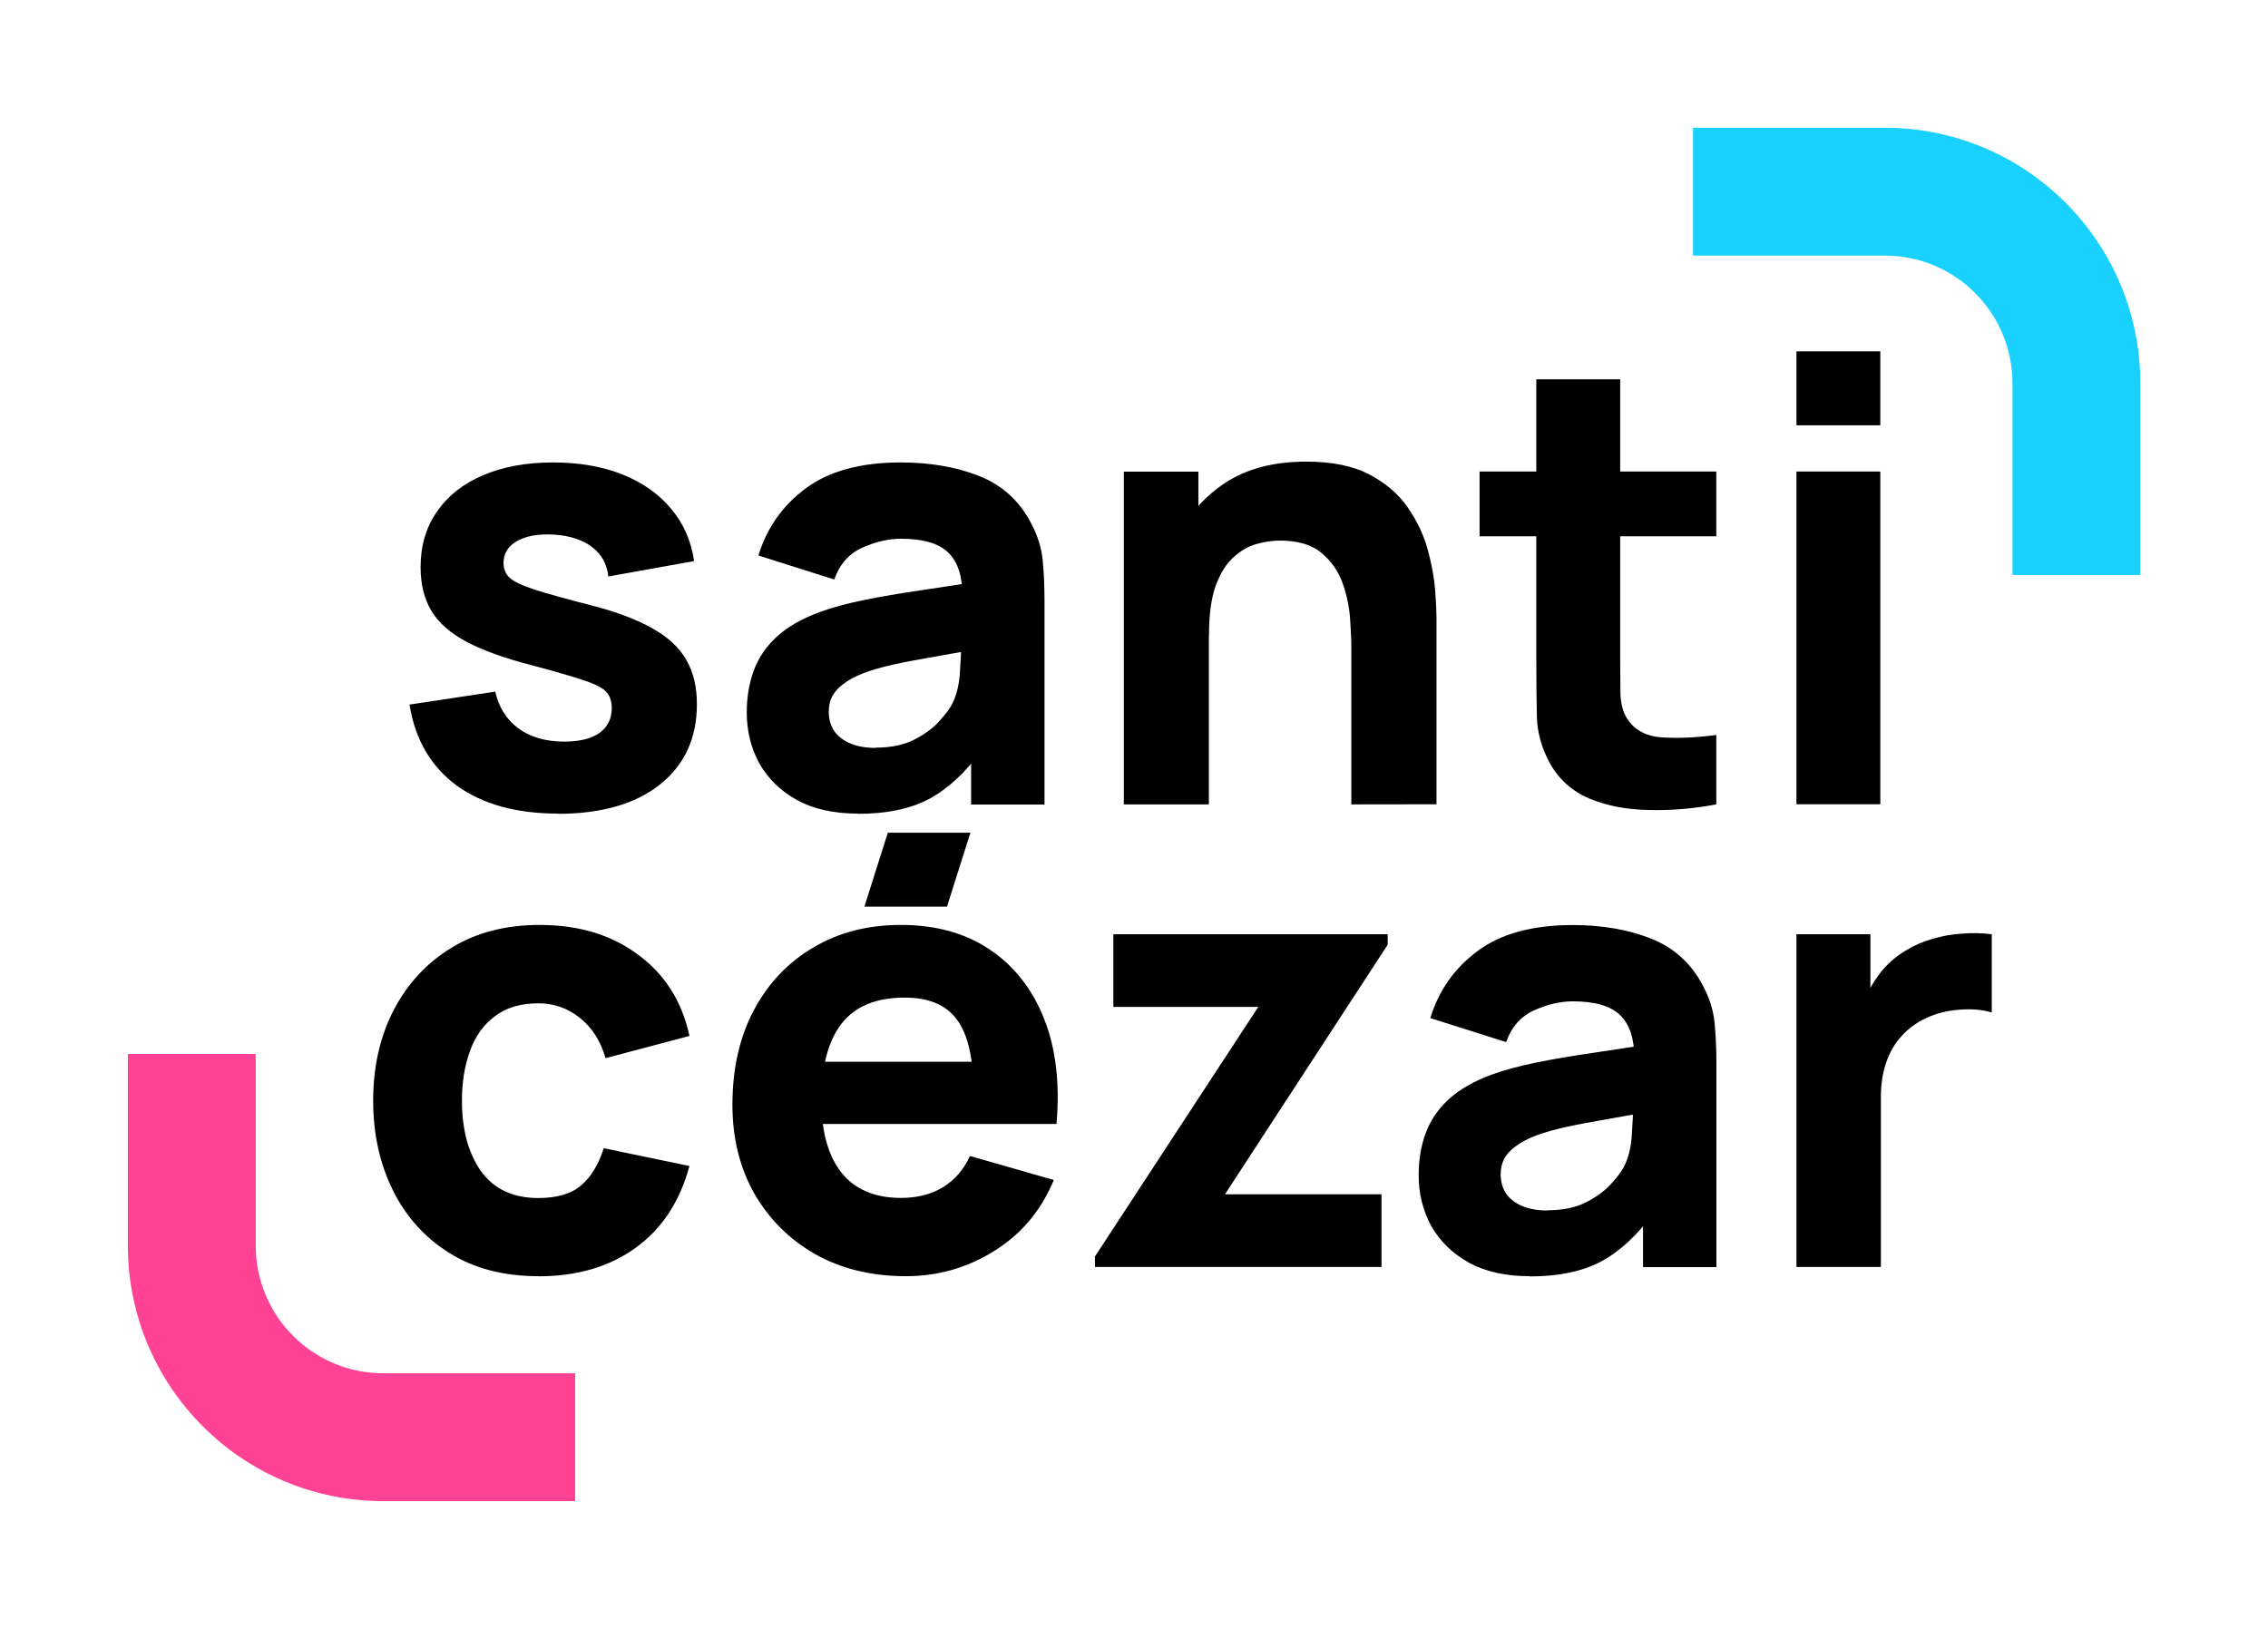
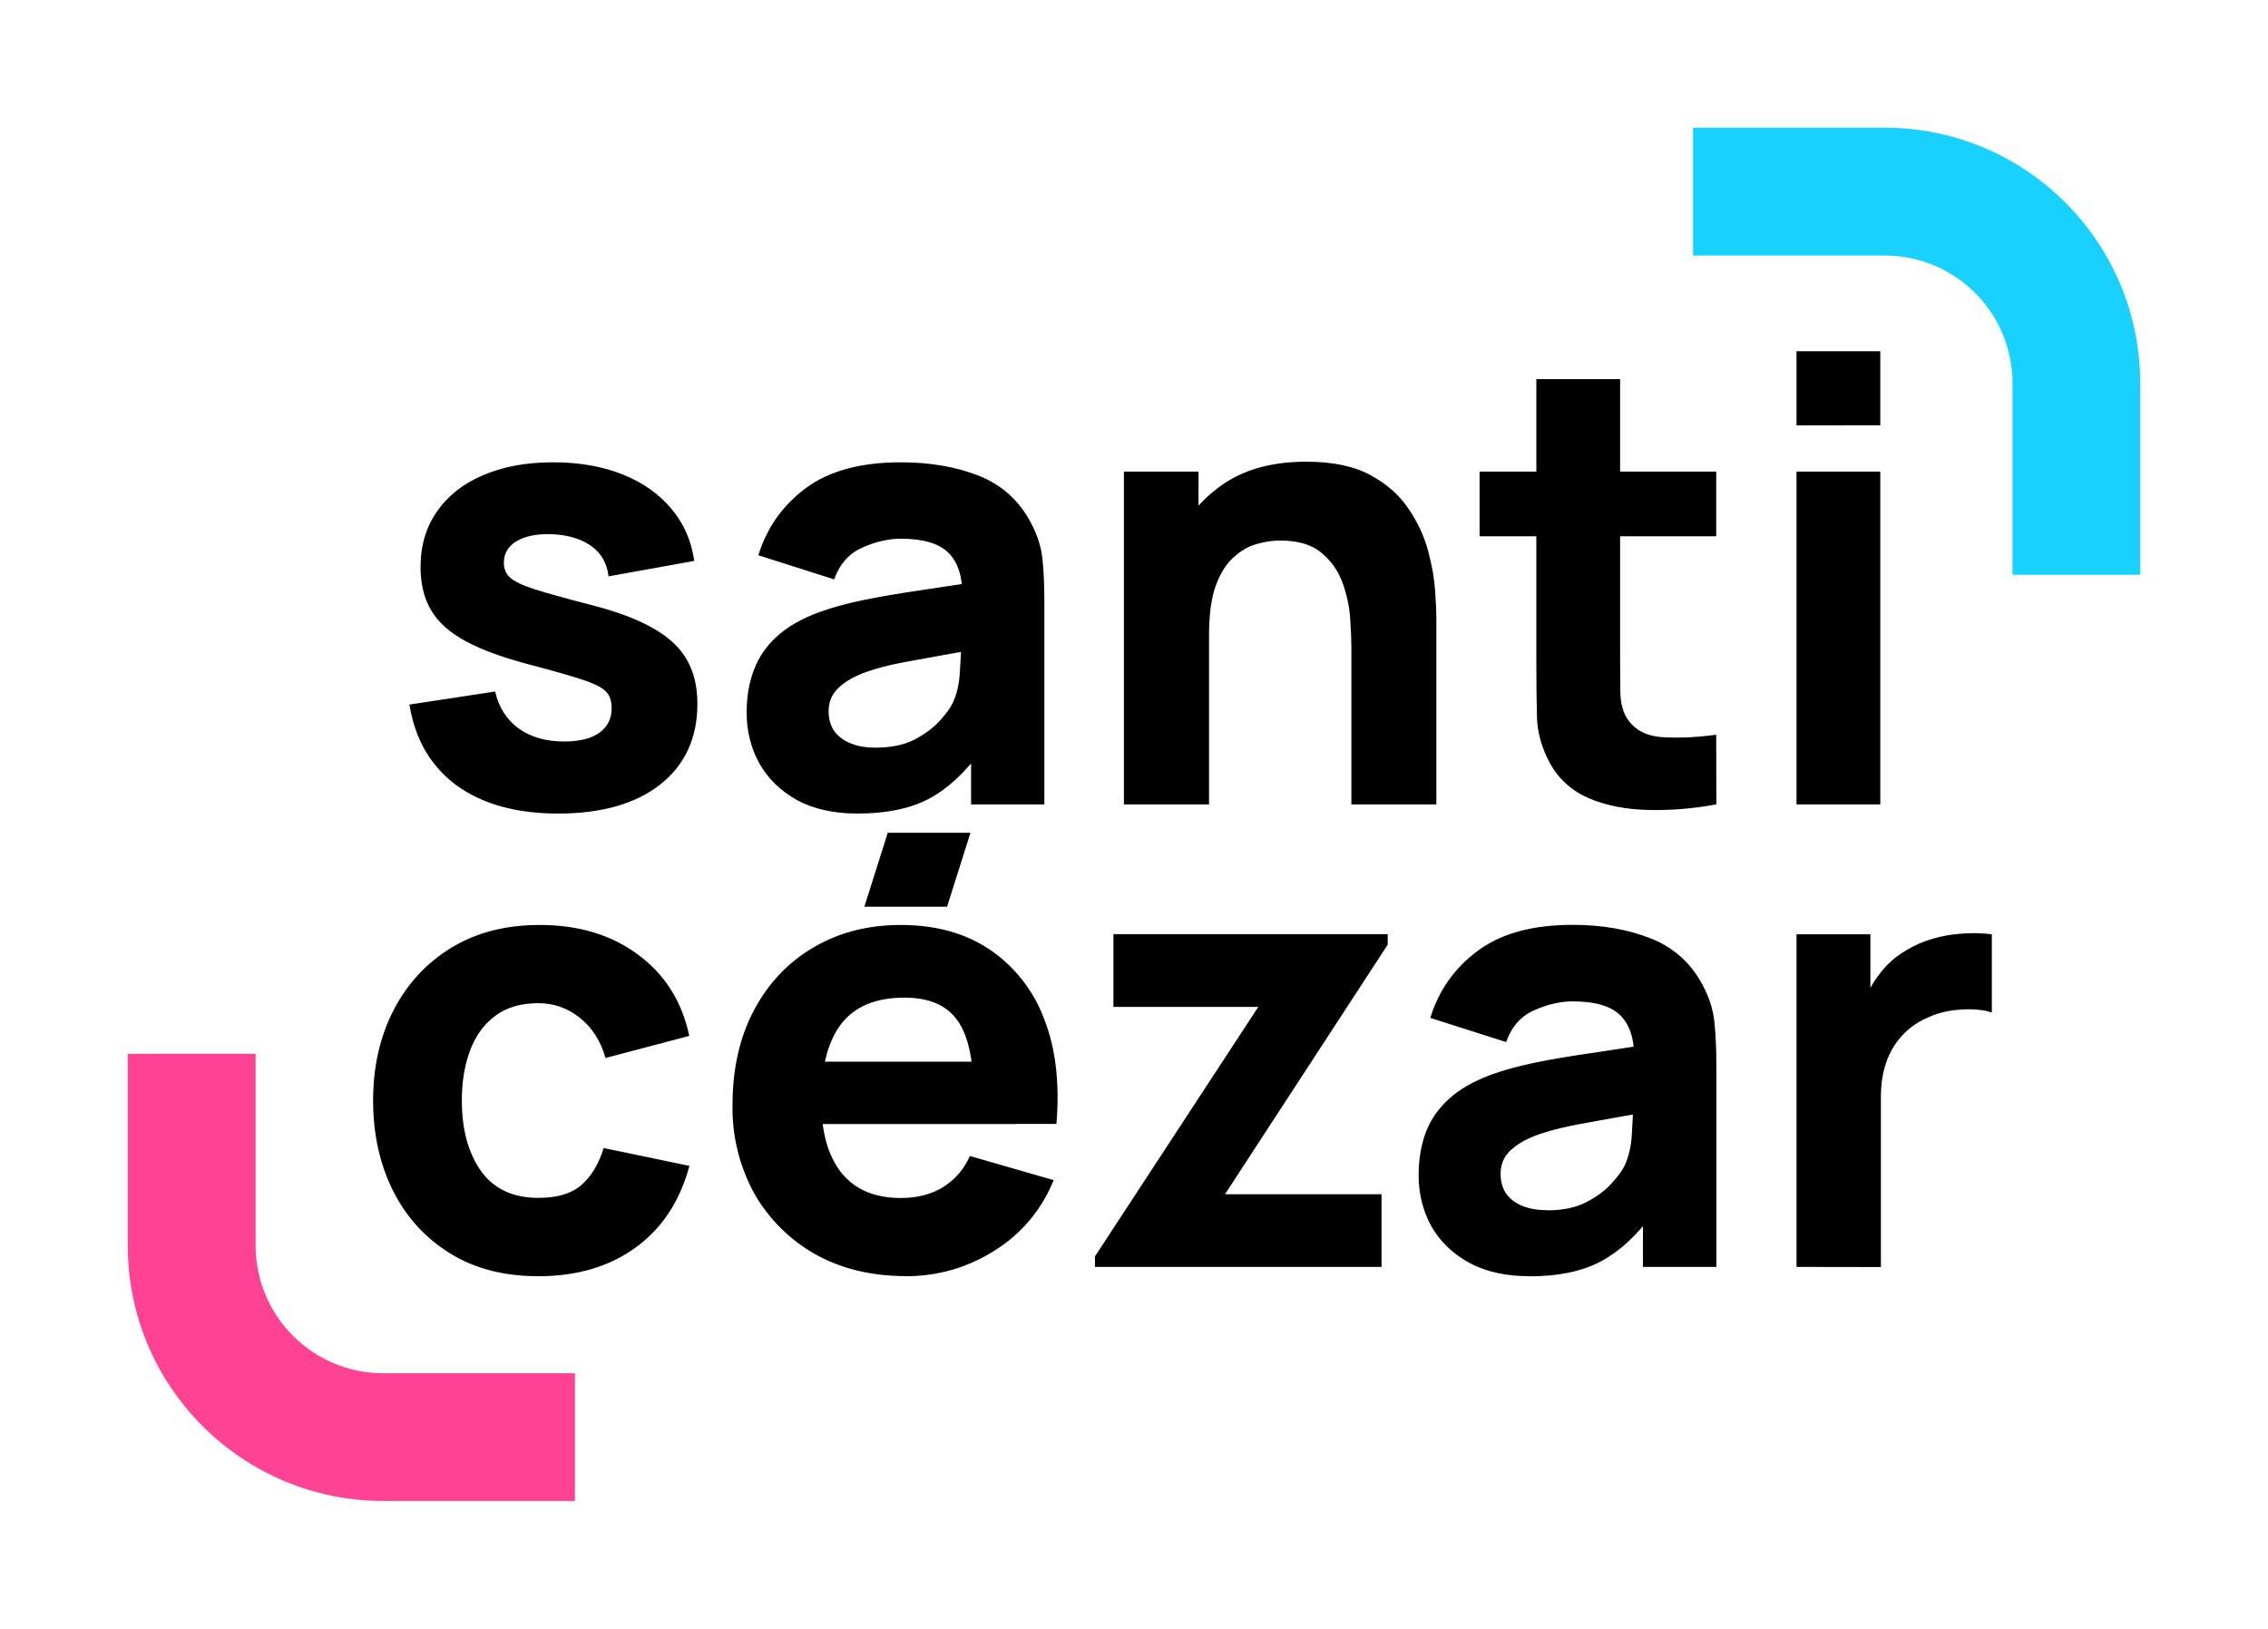
- <svg xmlns="http://www.w3.org/2000/svg" xmlns:xlink="http://www.w3.org/1999/xlink" id="svg872" version="1.1" viewBox="0 0 18.785 13.494" height="51" width="71">
-   <defs id="defs866">
-     <linearGradient id="linearGradient903">
-       <stop id="stop899" offset="0" style="stop-color:#ff4294;stop-opacity:1" />
-       <stop id="stop901" offset="1" style="stop-color:#18d1ff;stop-opacity:1" />
+ <svg xmlns="http://www.w3.org/2000/svg" viewBox="0 0 18.785 13.494" height="51" width="71">
+   <defs>
+     <linearGradient id="e">
+       <stop offset="0" stop-color="#ff4294" />
+       <stop offset="1" stop-color="#18d1ff" />
    </linearGradient>
-     <linearGradient id="linearGradient1811">
-       <stop style="stop-color:#00ccff;stop-opacity:1" offset="0" id="stop1807" />
-       <stop style="stop-color:#56f1ff;stop-opacity:1" offset="1" id="stop1809" />
+     <linearGradient id="d">
+       <stop offset="0" stop-color="#0cf" />
+       <stop offset="1" stop-color="#56f1ff" />
    </linearGradient>
-     <linearGradient id="linearGradient1498">
-       <stop id="stop1494" offset="0" style="stop-color:#00d4aa;stop-opacity:1" />
-       <stop id="stop1496" offset="1" style="stop-color:#64858d;stop-opacity:1" />
+     <linearGradient id="b">
+       <stop offset="0" stop-color="#00d4aa" />
+       <stop offset="1" stop-color="#64858d" />
    </linearGradient>
-     <linearGradient id="linearGradient1486">
-       <stop style="stop-color:#c83771;stop-opacity:1;" offset="0" id="stop1482" />
-       <stop style="stop-color:#64858d;stop-opacity:1" offset="1" id="stop1484" />
+     <linearGradient id="c">
+       <stop offset="0" stop-color="#c83771" />
+       <stop offset="1" stop-color="#64858d" />
    </linearGradient>
-     <linearGradient id="linearGradient7476">
-       <stop id="stop7472" offset="0" style="stop-color:#00d4aa;stop-opacity:1;" />
-       <stop id="stop7474" offset="1" style="stop-color:#c83771;stop-opacity:1" />
+     <linearGradient id="a">
+       <stop offset="0" stop-color="#00d4aa" />
+       <stop offset="1" stop-color="#c83771" />
    </linearGradient>
-     <clipPath id="clipPath6746" clipPathUnits="userSpaceOnUse">
-       <path d="m 214.936,152.571 h 9.259 v 9.26 h -9.259 z" style="fill:#00d4aa;fill-opacity:1;stroke-width:0.053;stroke-linecap:round;stroke-linejoin:round" id="path6748" />
-     </clipPath>
-     <linearGradient gradientUnits="userSpaceOnUse" y2="157.862" x2="219.698" y1="155.746" x1="219.698" id="linearGradient7478" xlink:href="#linearGradient7476" />
-     <clipPath clipPathUnits="userSpaceOnUse" id="clipPath6746-3">
-       <path id="path6748-5" style="fill:#00d4aa;fill-opacity:1;stroke-width:0.053;stroke-linecap:round;stroke-linejoin:round" d="m 214.936,152.571 h 9.259 v 9.26 h -9.259 z" />
-     </clipPath>
-     <linearGradient xlink:href="#linearGradient1498" id="linearGradient1492" gradientUnits="userSpaceOnUse" x1="-9" y1="4" x2="-9" y2="5" gradientTransform="matrix(-0.2645833,0,0,-0.2645833,209.9088,152.8353)" />
-     <linearGradient xlink:href="#linearGradient1486" id="linearGradient1506" gradientUnits="userSpaceOnUse" x1="-9" y1="4" x2="-9" y2="5" gradientTransform="matrix(0,-1,-1,0,4.999975,-5.000013)" />
-     <linearGradient gradientUnits="userSpaceOnUse" y2="147.279" x2="228.694" y1="152.571" x1="228.694" id="linearGradient1605" xlink:href="#linearGradient1811" />
-     <linearGradient gradientTransform="matrix(3.779528,0,0,3.779528,-816.3563,-540.6449)" gradientUnits="userSpaceOnUse" y2="147.808" x2="221.286" y1="150.983" x1="221.286" id="linearGradient905" xlink:href="#linearGradient903" />
  </defs>
-   <g transform="translate(-215.9942,-141.1936)" id="layer1">
-     <path d="m 217.053,149.925 v 0.265 1.323 c 0,1.169 0.948,2.117 2.117,2.117 h 1.323 0.265 v -0.265 -0.529 -0.265 h -0.265 -1.323 c -0.585,0 -1.058,-0.474 -1.058,-1.058 v -1.323 -0.265 h -0.265 -0.529 z" style="opacity:1;fill:#ff4294;fill-opacity:1;stroke:none;stroke-width:0.106;stroke-linecap:round;stroke-linejoin:round;stroke-miterlimit:4;stroke-dasharray:none;stroke-opacity:1;paint-order:markers stroke fill" id="path1616" />
-     <path d="m 230.017,142.252 v 0.265 0.529 0.265 h 0.265 1.323 c 0.585,0 1.058,0.474 1.058,1.058 v 1.323 0.265 h 0.265 0.529 0.265 v -0.265 -1.323 c 0,-1.169 -0.948,-2.117 -2.117,-2.117 h -1.323 z" style="opacity:1;fill:#18d1ff;fill-opacity:1;stroke:none;stroke-width:0.106;stroke-linecap:round;stroke-linejoin:round;stroke-miterlimit:4;stroke-dasharray:none;stroke-opacity:1;paint-order:markers stroke fill" id="path1620" />
-     <g id="g938" transform="matrix(0.96487,0,0,0.96487,1.937022,9.504943)">
-       <path d="m 226.641,143.469 q -0.54,0 -0.873,-0.243 -0.331,-0.246 -0.402,-0.693 l 0.736,-0.111 q 0.045,0.201 0.198,0.315 0.156,0.114 0.394,0.114 0.196,0 0.302,-0.074 0.106,-0.077 0.106,-0.212 0,-0.085 -0.042,-0.135 -0.042,-0.053 -0.191,-0.103 -0.146,-0.05 -0.455,-0.132 -0.349,-0.09 -0.558,-0.201 -0.209,-0.111 -0.302,-0.265 -0.093,-0.156 -0.093,-0.376 0,-0.275 0.14,-0.476 0.14,-0.204 0.394,-0.312 0.257,-0.111 0.603,-0.111 0.336,0 0.595,0.103 0.259,0.103 0.418,0.294 0.161,0.191 0.198,0.45 l -0.736,0.132 q -0.018,-0.159 -0.138,-0.251 -0.119,-0.093 -0.323,-0.108 -0.198,-0.013 -0.32,0.053 -0.119,0.066 -0.119,0.191 0,0.074 0.05,0.124 0.053,0.05 0.214,0.103 0.164,0.053 0.497,0.138 0.325,0.085 0.521,0.198 0.198,0.111 0.288,0.27 0.09,0.156 0.09,0.378 0,0.439 -0.318,0.691 -0.317,0.251 -0.878,0.251 z" style="font-style:normal;font-variant:normal;font-weight:800;font-stretch:normal;font-size:10.583px;line-height:0.8;font-family:Manrope;-inkscape-font-specification:'Manrope Ultra-Bold';fill:#000000;fill-opacity:1;stroke:none;stroke-width:0.132" id="path891" />
-       <path d="m 229.213,143.469 q -0.307,0 -0.521,-0.116 -0.212,-0.119 -0.323,-0.315 -0.108,-0.198 -0.108,-0.437 0,-0.198 0.061,-0.362 0.061,-0.164 0.196,-0.288 0.138,-0.127 0.368,-0.212 0.159,-0.058 0.378,-0.103 0.22,-0.045 0.497,-0.085 0.278,-0.042 0.611,-0.093 l -0.259,0.143 q 0,-0.254 -0.122,-0.373 -0.122,-0.119 -0.407,-0.119 -0.159,0 -0.331,0.077 -0.172,0.077 -0.241,0.273 l -0.651,-0.206 q 0.108,-0.355 0.407,-0.577 0.299,-0.222 0.815,-0.222 0.378,0 0.672,0.116 0.294,0.116 0.445,0.402 0.085,0.159 0.101,0.318 0.016,0.159 0.016,0.355 v 1.746 h -0.63 v -0.587 l 0.09,0.122 q -0.209,0.288 -0.452,0.418 -0.241,0.127 -0.611,0.127 z m 0.153,-0.566 q 0.198,0 0.333,-0.069 0.138,-0.071 0.217,-0.161 0.082,-0.09 0.111,-0.151 0.056,-0.116 0.064,-0.27 0.011,-0.156 0.011,-0.259 l 0.212,0.053 q -0.32,0.053 -0.519,0.09 -0.198,0.034 -0.32,0.064 -0.122,0.029 -0.214,0.064 -0.106,0.042 -0.172,0.093 -0.064,0.048 -0.095,0.106 -0.029,0.058 -0.029,0.13 0,0.098 0.048,0.169 0.05,0.069 0.14,0.106 0.09,0.037 0.214,0.037 z" style="font-style:normal;font-variant:normal;font-weight:800;font-stretch:normal;font-size:10.583px;line-height:0.8;font-family:Manrope;-inkscape-font-specification:'Manrope Ultra-Bold';fill:#000000;fill-opacity:1;stroke:none;stroke-width:0.132" id="path893" />
-       <path d="m 233.451,143.39 v -1.349 q 0,-0.098 -0.011,-0.249 -0.011,-0.153 -0.066,-0.307 -0.056,-0.153 -0.183,-0.257 -0.124,-0.103 -0.355,-0.103 -0.093,0 -0.198,0.029 -0.106,0.029 -0.198,0.114 -0.093,0.082 -0.153,0.243 -0.058,0.161 -0.058,0.429 l -0.413,-0.196 q 0,-0.339 0.138,-0.635 0.138,-0.296 0.413,-0.479 0.278,-0.183 0.698,-0.183 0.336,0 0.548,0.114 0.212,0.114 0.328,0.288 0.119,0.175 0.169,0.365 0.05,0.188 0.061,0.344 0.011,0.156 0.011,0.228 v 1.603 z m -1.953,0 v -2.857 h 0.64 v 0.947 h 0.09 v 1.91 z" style="font-style:normal;font-variant:normal;font-weight:800;font-stretch:normal;font-size:10.583px;line-height:0.8;font-family:Manrope;-inkscape-font-specification:'Manrope Ultra-Bold';fill:#000000;fill-opacity:1;stroke:none;stroke-width:0.132" id="path895" />
-       <path d="m 236.584,143.39 q -0.296,0.056 -0.582,0.048 -0.283,-0.005 -0.508,-0.098 -0.222,-0.095 -0.339,-0.304 -0.106,-0.196 -0.111,-0.397 -0.005,-0.204 -0.005,-0.46 v -2.439 h 0.72 v 2.397 q 0,0.167 0.002,0.302 0.005,0.132 0.056,0.212 0.095,0.151 0.304,0.164 0.209,0.013 0.463,-0.021 z m -2.032,-2.302 v -0.556 h 2.032 v 0.556 z" style="font-style:normal;font-variant:normal;font-weight:800;font-stretch:normal;font-size:10.583px;line-height:0.8;font-family:Manrope;-inkscape-font-specification:'Manrope Ultra-Bold';fill:#000000;fill-opacity:1;stroke:none;stroke-width:0.132" id="path897" />
-       <path d="m 237.272,140.135 v -0.635 h 0.72 v 0.635 z m 0,3.254 v -2.857 h 0.72 v 2.857 z" style="font-style:normal;font-variant:normal;font-weight:800;font-stretch:normal;font-size:10.583px;line-height:0.8;font-family:Manrope;-inkscape-font-specification:'Manrope Ultra-Bold';fill:#000000;fill-opacity:1;stroke:none;stroke-width:0.132" id="path899" />
-       <path d="m 226.472,147.441 q -0.445,0 -0.762,-0.198 -0.318,-0.198 -0.487,-0.54 -0.169,-0.341 -0.169,-0.77 0,-0.434 0.175,-0.775 0.177,-0.341 0.497,-0.537 0.32,-0.196 0.757,-0.196 0.505,0 0.847,0.257 0.344,0.254 0.439,0.696 l -0.72,0.191 q -0.064,-0.222 -0.222,-0.347 -0.156,-0.124 -0.355,-0.124 -0.228,0 -0.373,0.111 -0.146,0.108 -0.214,0.299 -0.069,0.188 -0.069,0.426 0,0.373 0.164,0.606 0.167,0.23 0.492,0.23 0.243,0 0.37,-0.111 0.127,-0.111 0.191,-0.317 l 0.736,0.153 q -0.122,0.455 -0.46,0.701 -0.339,0.246 -0.836,0.246 z" style="font-style:normal;font-variant:normal;font-weight:800;font-stretch:normal;font-size:10.583px;line-height:0.8;font-family:Manrope;-inkscape-font-specification:'Manrope Ultra-Bold';fill:#000000;fill-opacity:1;stroke:none;stroke-width:0.132" id="path901" />
-       <path d="M 229.98,144.268 H 229.271 l 0.201,-0.635 h 0.709 z m -0.355,3.173 c -0.293,0 -0.551,-0.063 -0.775,-0.188 -0.222,-0.127 -0.397,-0.301 -0.524,-0.521 -0.125,-0.222 -0.188,-0.476 -0.188,-0.762 0,-0.312 0.062,-0.584 0.185,-0.815 0.123,-0.231 0.294,-0.41 0.511,-0.537 0.217,-0.129 0.467,-0.193 0.749,-0.193 0.3,0 0.555,0.07 0.765,0.212 0.21,0.141 0.365,0.34 0.466,0.595 0.101,0.256 0.136,0.556 0.106,0.902 h -0.712 v -0.265 c 0,-0.291 -0.047,-0.5 -0.14,-0.627 -0.092,-0.129 -0.243,-0.193 -0.452,-0.193 -0.245,0 -0.426,0.075 -0.542,0.225 -0.115,0.148 -0.172,0.368 -0.172,0.659 0,0.266 0.057,0.473 0.172,0.619 0.116,0.145 0.287,0.217 0.511,0.217 0.141,0 0.262,-0.031 0.362,-0.093 0.101,-0.062 0.177,-0.151 0.23,-0.267 l 0.72,0.206 c -0.108,0.261 -0.278,0.464 -0.511,0.609 -0.231,0.145 -0.484,0.217 -0.759,0.217 z m -0.947,-1.307 v -0.534 h 1.894 v 0.534 z" style="font-style:normal;font-variant:normal;font-weight:800;font-stretch:normal;font-size:10.583px;line-height:0.8;font-family:Manrope;-inkscape-font-specification:'Manrope Ultra-Bold';fill:#000000;fill-opacity:1;stroke:none;stroke-width:0.132" id="path903" />
-       <path d="m 231.25,147.362 v -0.09 l 1.402,-2.143 h -1.244 v -0.624 h 2.355 v 0.09 l -1.397,2.143 h 1.344 v 0.624 z" style="font-style:normal;font-variant:normal;font-weight:800;font-stretch:normal;font-size:10.583px;line-height:0.8;font-family:Manrope;-inkscape-font-specification:'Manrope Ultra-Bold';fill:#000000;fill-opacity:1;stroke:none;stroke-width:0.132" id="path905" />
-       <path d="m 234.981,147.441 q -0.307,0 -0.521,-0.116 -0.212,-0.119 -0.323,-0.315 -0.108,-0.198 -0.108,-0.437 0,-0.198 0.061,-0.362 0.061,-0.164 0.196,-0.288 0.138,-0.127 0.368,-0.212 0.159,-0.058 0.378,-0.103 0.22,-0.045 0.497,-0.085 0.278,-0.042 0.611,-0.093 l -0.259,0.143 q 0,-0.254 -0.122,-0.373 -0.122,-0.119 -0.407,-0.119 -0.159,0 -0.331,0.077 -0.172,0.077 -0.241,0.273 l -0.651,-0.206 q 0.108,-0.355 0.407,-0.577 0.299,-0.222 0.815,-0.222 0.378,0 0.672,0.116 0.294,0.116 0.445,0.402 0.085,0.159 0.101,0.318 0.016,0.159 0.016,0.355 v 1.746 h -0.63 v -0.587 l 0.09,0.122 q -0.209,0.288 -0.452,0.418 -0.241,0.127 -0.611,0.127 z m 0.153,-0.566 q 0.198,0 0.333,-0.069 0.138,-0.071 0.217,-0.161 0.082,-0.09 0.111,-0.151 0.056,-0.116 0.064,-0.27 0.011,-0.156 0.011,-0.259 l 0.212,0.053 q -0.32,0.053 -0.519,0.09 -0.198,0.034 -0.32,0.064 -0.122,0.029 -0.214,0.064 -0.106,0.042 -0.172,0.093 -0.064,0.048 -0.095,0.106 -0.029,0.058 -0.029,0.13 0,0.098 0.048,0.169 0.05,0.069 0.14,0.106 0.09,0.037 0.214,0.037 z" style="font-style:normal;font-variant:normal;font-weight:800;font-stretch:normal;font-size:10.583px;line-height:0.8;font-family:Manrope;-inkscape-font-specification:'Manrope Ultra-Bold';fill:#000000;fill-opacity:1;stroke:none;stroke-width:0.132" id="path907" />
-       <path d="m 237.272,147.362 v -2.857 h 0.635 v 0.699 l -0.069,-0.09 q 0.056,-0.148 0.148,-0.27 0.093,-0.122 0.228,-0.201 0.103,-0.064 0.225,-0.098 0.122,-0.037 0.251,-0.045 0.13,-0.011 0.259,0.005 v 0.672 q -0.119,-0.037 -0.278,-0.024 -0.156,0.011 -0.283,0.071 -0.127,0.058 -0.214,0.156 -0.087,0.095 -0.132,0.228 -0.045,0.13 -0.045,0.294 v 1.46 z" style="font-style:normal;font-variant:normal;font-weight:800;font-stretch:normal;font-size:10.583px;line-height:0.8;font-family:Manrope;-inkscape-font-specification:'Manrope Ultra-Bold';fill:#000000;fill-opacity:1;stroke:none;stroke-width:0.132" id="path909" />
-     </g>
+   <path d="M1.058 8.731v1.588c0 1.169.948 2.116 2.117 2.116h1.587v-1.058H3.175a1.058 1.058 0 01-1.058-1.058V8.73h-.795z" fill="#ff4294" paint-order="markers stroke fill" />
+   <path d="M14.023 1.058V2.117h1.587c.585 0 1.059.473 1.059 1.058v1.587h1.058V3.175a2.117 2.117 0 00-2.117-2.117h-1.323z" fill="#18d1ff" paint-order="markers stroke fill" />
+   <g font-weight="800" font-size="10.583" font-family="Manrope">
+     <path d="M4.622 6.74q-.52 0-.843-.235-.319-.237-.388-.668l.71-.108q.044.194.192.304.15.11.38.11.189 0 .291-.072.102-.074.102-.204 0-.082-.04-.13-.041-.051-.184-.1-.14-.048-.44-.127-.337-.087-.538-.194-.202-.107-.291-.256-.09-.15-.09-.362 0-.266.136-.46.135-.196.38-.3.248-.108.582-.108.324 0 .575.1.25.1.403.283.156.184.191.434l-.71.128q-.017-.154-.132-.243-.115-.09-.312-.105-.191-.012-.308.051-.115.064-.115.184 0 .072.048.12.051.049.207.1.158.05.48.133.314.081.503.191.191.107.278.26.087.151.087.365 0 .424-.306.667-.307.242-.848.242zM7.103 6.74q-.296 0-.503-.112-.204-.115-.311-.304-.105-.191-.105-.421 0-.192.059-.35.059-.158.189-.278.133-.123.355-.204.153-.056.365-.1.212-.043.48-.082l.59-.089-.25.138q0-.245-.118-.36-.118-.115-.393-.115-.154 0-.32.074-.165.074-.232.263l-.628-.2q.105-.341.393-.556.289-.214.787-.214.365 0 .648.112.283.113.429.388.082.153.097.307.015.153.015.342v1.685h-.607v-.567l.086.117q-.201.279-.436.404-.232.122-.59.122zm.148-.546q.192 0 .322-.066.133-.07.21-.156.079-.087.107-.146.053-.112.06-.26.011-.15.011-.25l.204.05q-.309.052-.5.088-.192.033-.309.06-.117.029-.207.062-.102.041-.166.09-.06.045-.092.102-.028.056-.028.125 0 .094.046.163.049.067.136.102.086.036.206.036zM11.193 6.664V5.362q0-.095-.01-.24-.01-.148-.064-.296t-.176-.248q-.12-.1-.342-.1-.09 0-.192.029-.102.028-.191.11-.09.078-.148.234-.056.156-.056.414l-.399-.19q0-.326.133-.612t.398-.462q.268-.176.674-.176.325 0 .529.11.204.11.316.278.115.168.164.352.048.181.058.332.01.15.01.22v1.547zm-1.884 0V3.907h.618v.914h.087v1.843zM14.216 6.664q-.286.053-.562.046-.273-.005-.49-.095-.215-.092-.327-.293-.102-.19-.107-.383-.005-.197-.005-.445V3.141h.694v2.313q0 .16.002.29.005.128.054.205.092.145.294.158.201.013.446-.02zm-1.961-2.221v-.536h1.96v.536zM14.88 3.524V2.91h.694v.613zm0 3.14V3.907h.694v2.757zM4.459 10.573q-.43 0-.736-.192-.306-.191-.47-.52-.163-.33-.163-.743 0-.419.169-.748.17-.33.48-.519.309-.188.73-.188.487 0 .817.247.332.245.423.672l-.694.183q-.061-.214-.214-.334-.151-.12-.342-.12-.22 0-.36.107-.14.105-.207.289-.067.18-.067.41 0 .36.159.585.16.222.475.222.234 0 .357-.107.122-.107.184-.306l.71.148q-.118.439-.445.676-.327.238-.806.238zM7.844 7.512h-.685l.194-.613h.685zm-.342 3.06c-.283 0-.532-.06-.748-.18a1.34 1.34 0 01-.506-.503 1.472 1.472 0 01-.181-.736c0-.3.06-.563.179-.786.119-.223.283-.396.492-.518.21-.124.45-.186.723-.186.289 0 .535.068.737.204a1.2 1.2 0 01.45.574c.097.247.13.537.102.87h-.687v-.255c0-.28-.045-.482-.135-.605-.089-.124-.234-.186-.437-.186-.236 0-.41.072-.523.217-.11.143-.166.355-.166.636 0 .257.055.456.166.597.112.14.277.21.493.21.136 0 .252-.03.35-.09a.57.57 0 00.222-.258l.694.2a1.22 1.22 0 01-.493.586c-.223.14-.467.21-.732.21zm-.914-1.26v-.516h1.827v.516zM9.069 10.496v-.087l1.353-2.067h-1.2v-.603h2.272v.087l-1.348 2.068h1.297v.602zM12.669 10.573q-.297 0-.503-.113-.205-.114-.312-.303-.104-.192-.104-.422 0-.191.058-.35.059-.158.19-.278.132-.122.354-.204.153-.056.365-.1.212-.043.48-.081l.59-.09-.25.138q0-.245-.118-.36-.117-.114-.393-.114-.153 0-.32.074-.165.074-.231.263l-.628-.2q.104-.342.393-.556.288-.215.786-.215.365 0 .648.113.284.112.43.388.081.153.096.306.016.153.016.342v1.685h-.608V9.93l.087.118q-.202.278-.437.403-.232.123-.59.123zm.148-.546q.191 0 .321-.067.133-.069.21-.156.079-.086.107-.145.053-.112.061-.26.01-.151.01-.25l.205.05q-.31.051-.5.087-.192.033-.31.061-.117.029-.206.062-.103.04-.166.09-.062.045-.092.101-.028.056-.028.125 0 .095.046.164.048.066.135.102.087.035.207.035zM14.88 10.496V7.74h.612v.674l-.066-.087q.053-.143.143-.26.089-.118.22-.194.099-.061.216-.095.118-.035.243-.043.125-.01.25.005v.648q-.115-.036-.268-.023-.15.01-.273.07-.123.055-.207.15-.084.092-.128.22-.043.124-.043.283v1.409z" style="line-height:.8;-inkscape-font-specification:'Manrope Ultra-Bold'" />
  </g>
</svg>
